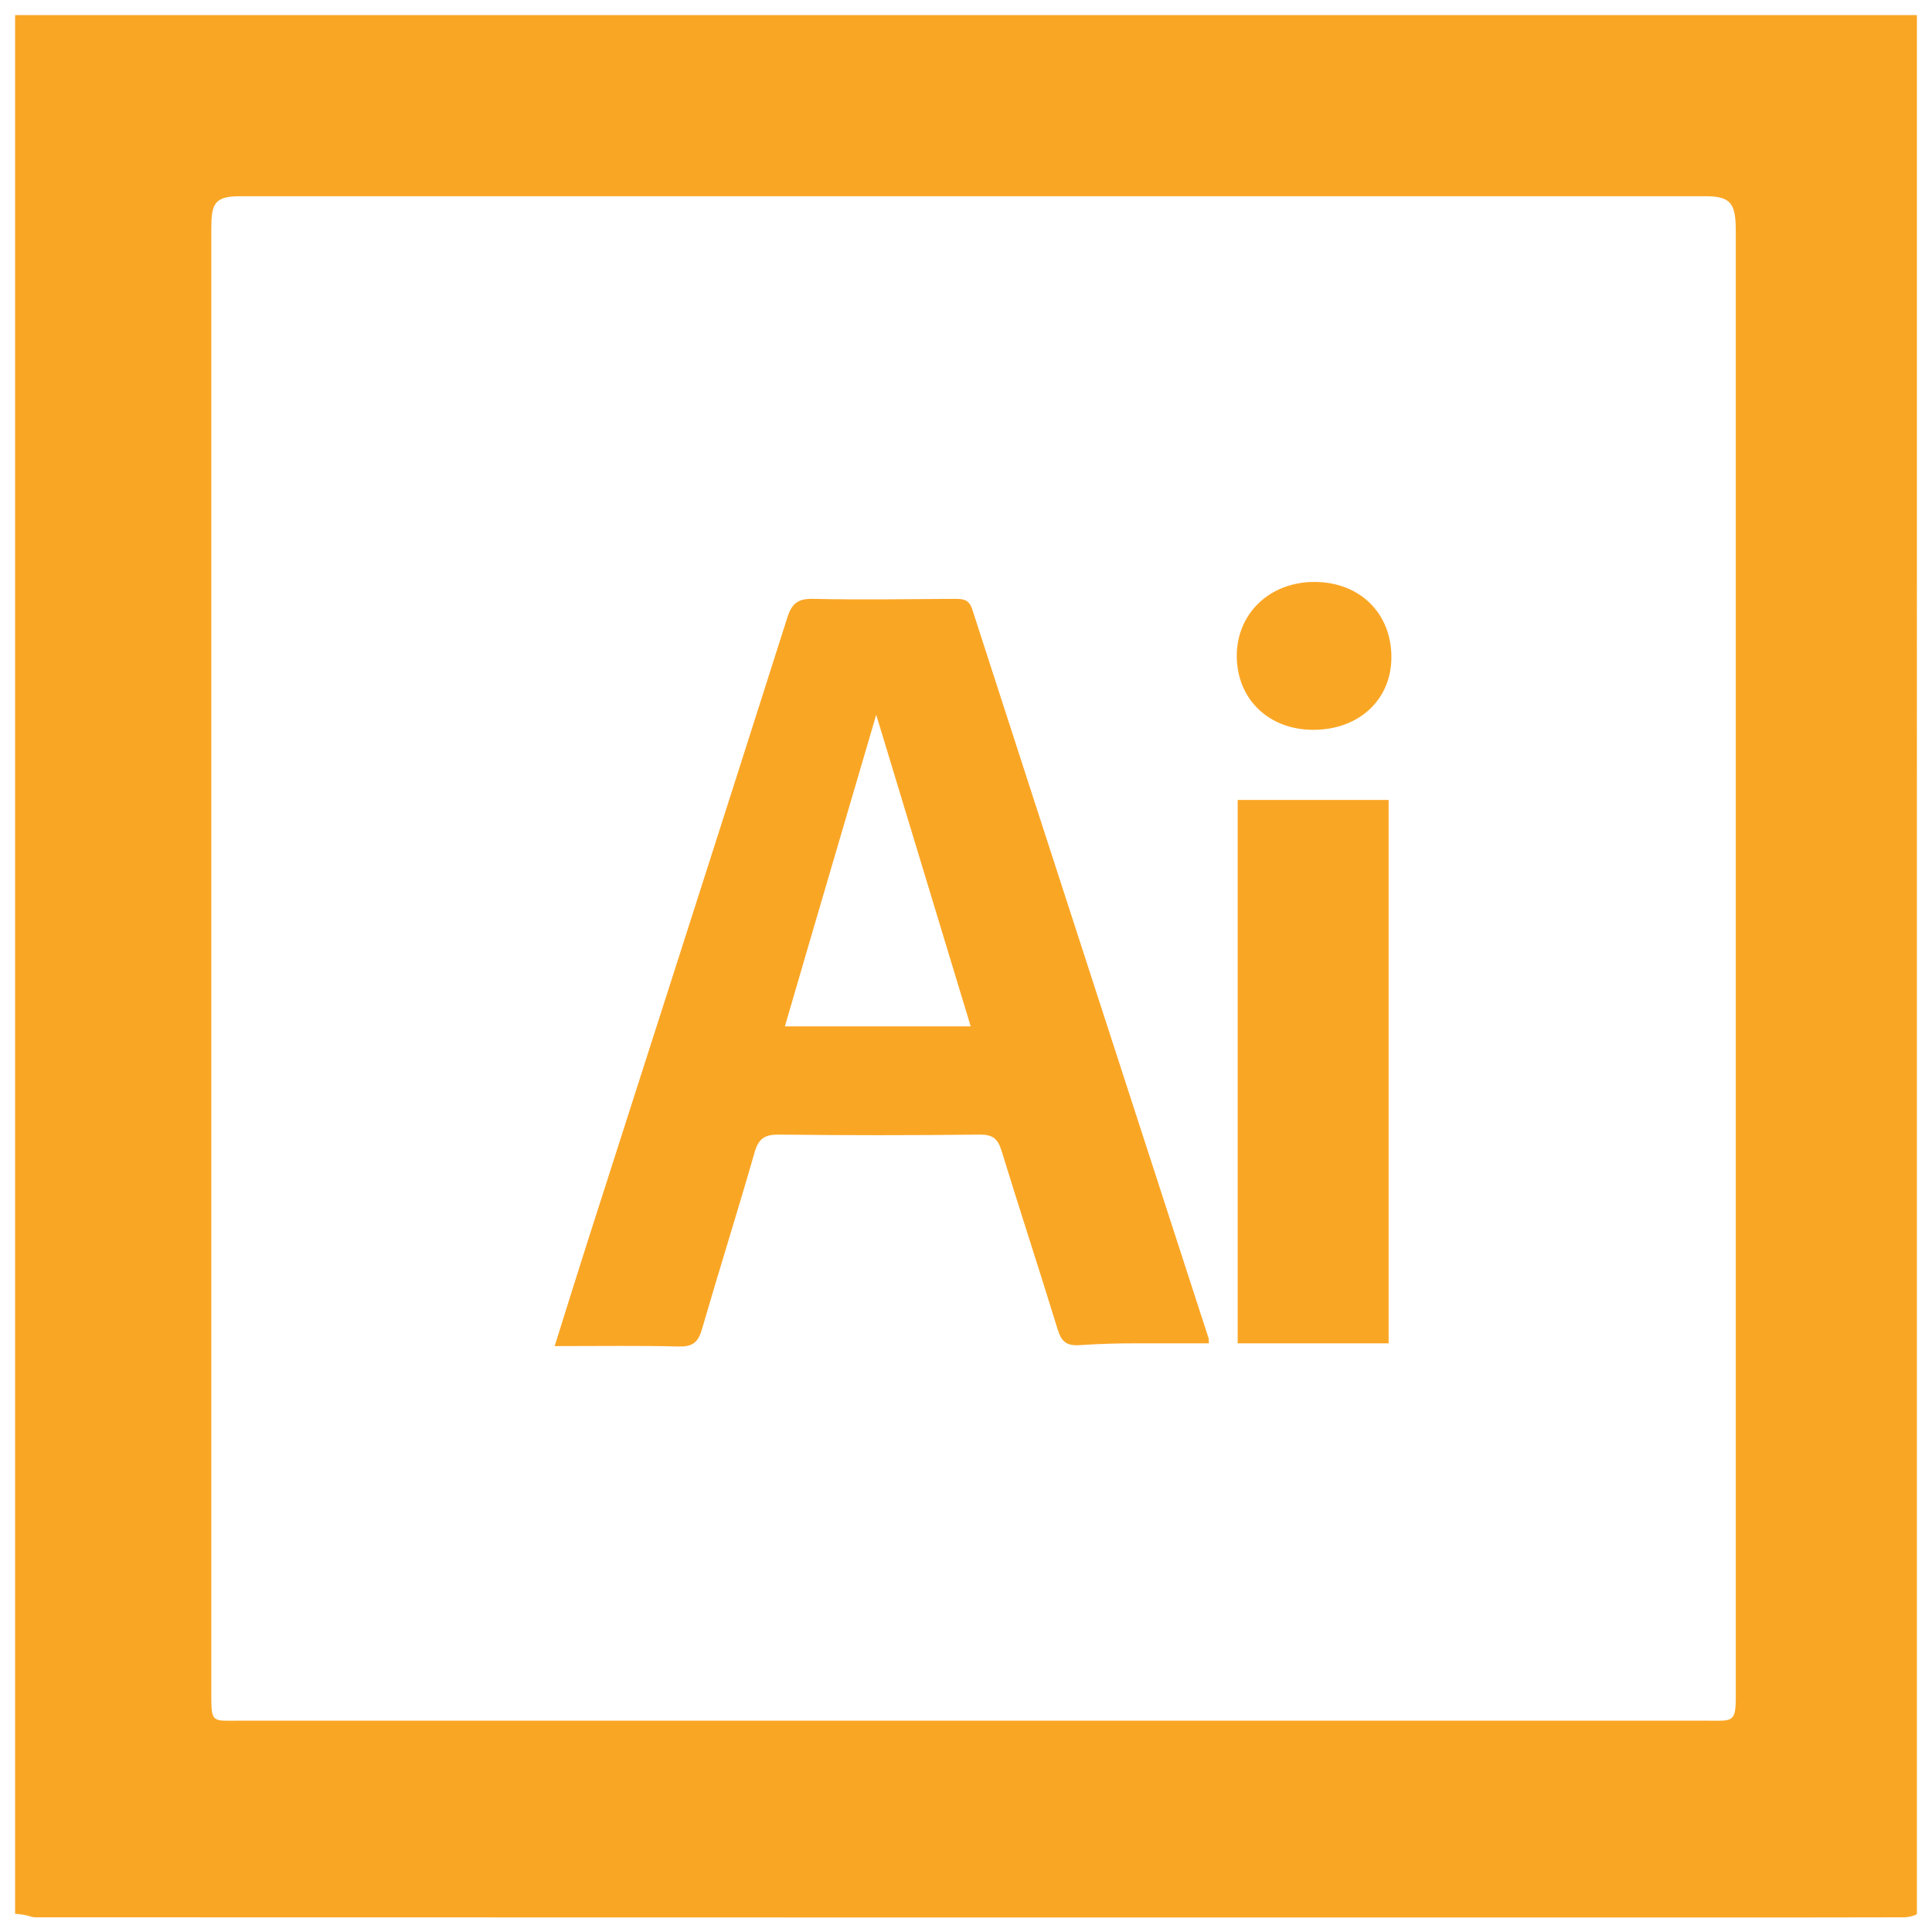
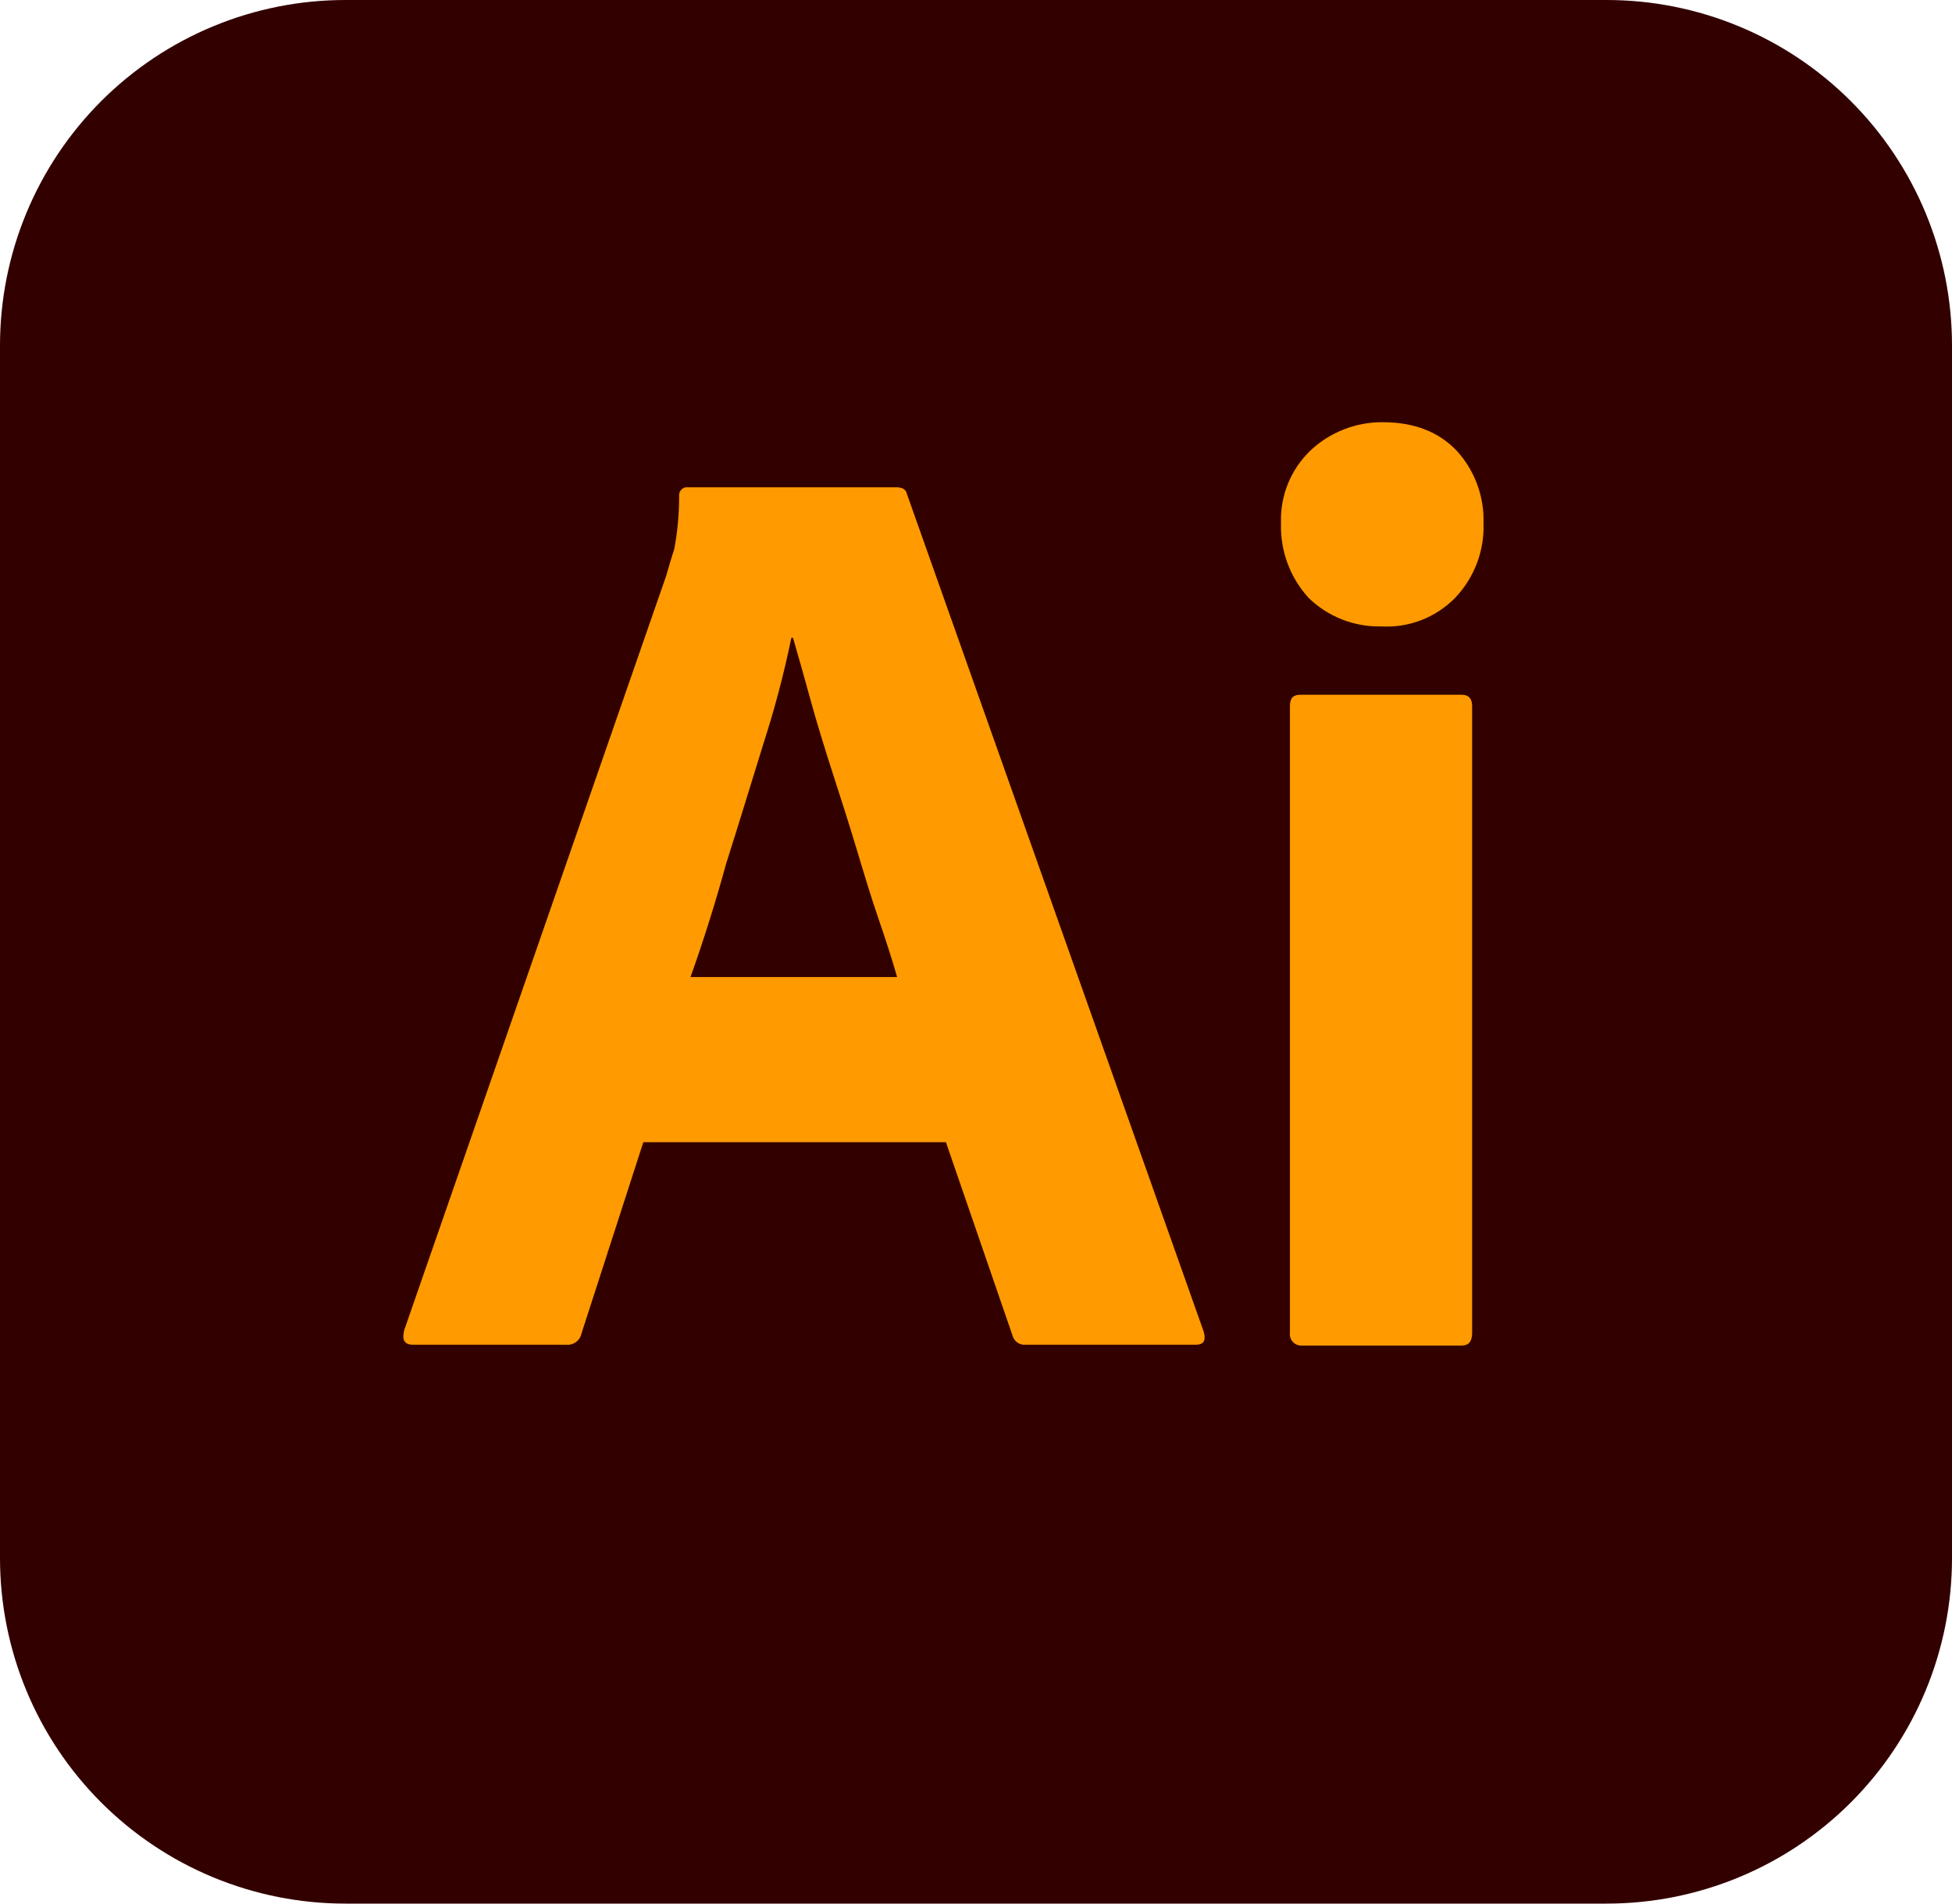
- <svg xmlns="http://www.w3.org/2000/svg" width="128" height="128" viewBox="0 0 128 128" fill="none">
-   <path fill-rule="evenodd" clip-rule="evenodd" d="M1 1V126.792C2 126.874 1.99 127.027 2.359 127.027C38.628 127.038 75.024 127.038 111.293 127.038C116.287 127.038 121.152 127.042 126.147 127.027C126.475 127.026 127.001 126.874 127.001 126.792L127 1H1ZM115 63.914V112.465C115 114.153 114.747 114 113.12 114H15.771C14.144 114 14 114.154 14 112.466V15.24C14 13.551 14.144 13 15.894 13H112.997C114.748 13 115 13.551 115 15.363V63.914ZM64.414 40.368C64.2 39.706 63.802 39.672 63.221 39.675C60.107 39.694 56.992 39.744 53.88 39.675C52.896 39.654 52.469 39.949 52.165 40.908C47.78 54.693 43.348 68.469 38.932 82.244C38.212 84.49 37.515 86.745 36.747 89.183C39.658 89.183 42.318 89.143 44.976 89.209C45.879 89.231 46.255 88.934 46.501 88.083C47.639 84.159 48.871 80.262 49.998 76.335C50.263 75.409 50.692 75.159 51.623 75.17C56.047 75.222 60.473 75.222 64.897 75.17C65.758 75.16 66.108 75.438 66.352 76.232C67.565 80.181 68.854 84.106 70.066 88.055C70.317 88.871 70.632 89.185 71.573 89.117C72.881 89.03 74.192 88.991 75.503 89H80.095L80.074 88.669C74.852 72.562 69.623 56.479 64.414 40.368ZM52.001 68C54.038 61 56.06 54.152 58.052 47.356C60.105 54.128 62.193 61 64.312 68H52.001ZM82 89H92V53H82V89ZM87.071 38.555C84.108 38.558 81.92 40.662 81.94 43.491C81.96 46.328 84.062 48.348 86.997 48.353C90.048 48.357 92.205 46.338 92.184 43.497C92.162 40.587 90.057 38.552 87.071 38.555Z" fill="#FAA625" />
+ <svg xmlns="http://www.w3.org/2000/svg" width="240" height="234" viewBox="0 0 240 234" fill="none">
+   <path d="M42.5 1.88608e-05H197.5C203.083 -0.005 208.612 1.09 213.77 3.224C218.929 5.358 223.616 8.489 227.564 12.436C231.511 16.384 234.642 21.071 236.776 26.23C238.91 31.389 240.005 36.917 240 42.5V191.5C240.005 197.083 238.91 202.612 236.776 207.77C234.642 212.929 231.511 217.616 227.564 221.564C223.616 225.511 218.929 228.642 213.77 230.776C208.612 232.91 203.083 234.005 197.5 234H42.5C36.917 234.005 31.388 232.91 26.23 230.776C21.071 228.642 16.384 225.511 12.436 221.564C8.489 217.616 5.358 212.929 3.224 207.77C1.09 202.612 -0.005 197.083 -2.12727e-07 191.5V42.5C-0.005 36.917 1.09 31.389 3.224 26.23C5.358 21.071 8.489 16.384 12.436 12.436C16.384 8.489 21.071 5.358 26.23 3.224C31.388 1.09 36.917 -0.005 42.5 1.88608e-05Z" fill="#330000" />
+   <path d="M116.3 140.4H79.1L71.5 163.9C71.415 164.328 71.173 164.709 70.822 164.969C70.47 165.228 70.034 165.346 69.6 165.3H50.8C49.7 165.3 49.4 164.7 49.7 163.5L81.9 70.8C82.2 69.8 82.5 68.7 82.9 67.5C83.302 65.357 83.503 63.181 83.5 61C83.47 60.75 83.536 60.497 83.684 60.293C83.832 60.089 84.052 59.949 84.3 59.9H110.2C111 59.9 111.4 60.2 111.5 60.7L148 163.7C148.3 164.8 148 165.3 147 165.3H126.1C125.747 165.334 125.392 165.242 125.1 165.041C124.807 164.84 124.595 164.542 124.5 164.2L116.3 140.4ZM84.9 120.1H110.3C109.7 118 108.9 115.5 108 112.9C107.1 110.3 106.2 107.3 105.3 104.3C104.4 101.3 103.4 98.2 102.4 95.1C101.4 92 100.5 89.1 99.7 86.2C98.9 83.3 98.2 80.8 97.5 78.4H97.3C96.401 82.758 95.266 87.065 93.9 91.3C92.4 96.1 90.9 101.1 89.3 106.1C87.9 111.2 86.4 115.9 84.9 120.1Z" fill="#FF9A00" />
+   <path d="M169.8 77C168.159 77.036 166.526 76.745 164.998 76.144C163.47 75.543 162.077 74.644 160.9 73.5C158.609 70.995 157.389 67.693 157.5 64.3C157.441 62.647 157.731 61 158.351 59.466C158.972 57.933 159.908 56.547 161.1 55.4C163.504 53.128 166.693 51.874 170 51.9C173.9 51.9 176.9 53.1 179.1 55.4C181.315 57.825 182.499 61.017 182.4 64.3C182.461 65.99 182.183 67.674 181.582 69.254C180.98 70.835 180.069 72.278 178.9 73.5C177.722 74.7 176.3 75.634 174.73 76.237C173.16 76.841 171.479 77.101 169.8 77ZM158.6 163.8V86.8C158.6 85.8 159 85.4 159.9 85.4H179.7C180.6 85.4 181 85.9 181 86.8V163.8C181 164.9 180.6 165.4 179.7 165.4H160.1C159.89 165.417 159.678 165.387 159.482 165.311C159.285 165.235 159.108 165.116 158.964 164.962C158.819 164.808 158.712 164.624 158.649 164.423C158.586 164.221 158.569 164.009 158.6 163.8Z" fill="#FF9A00" />
</svg>
